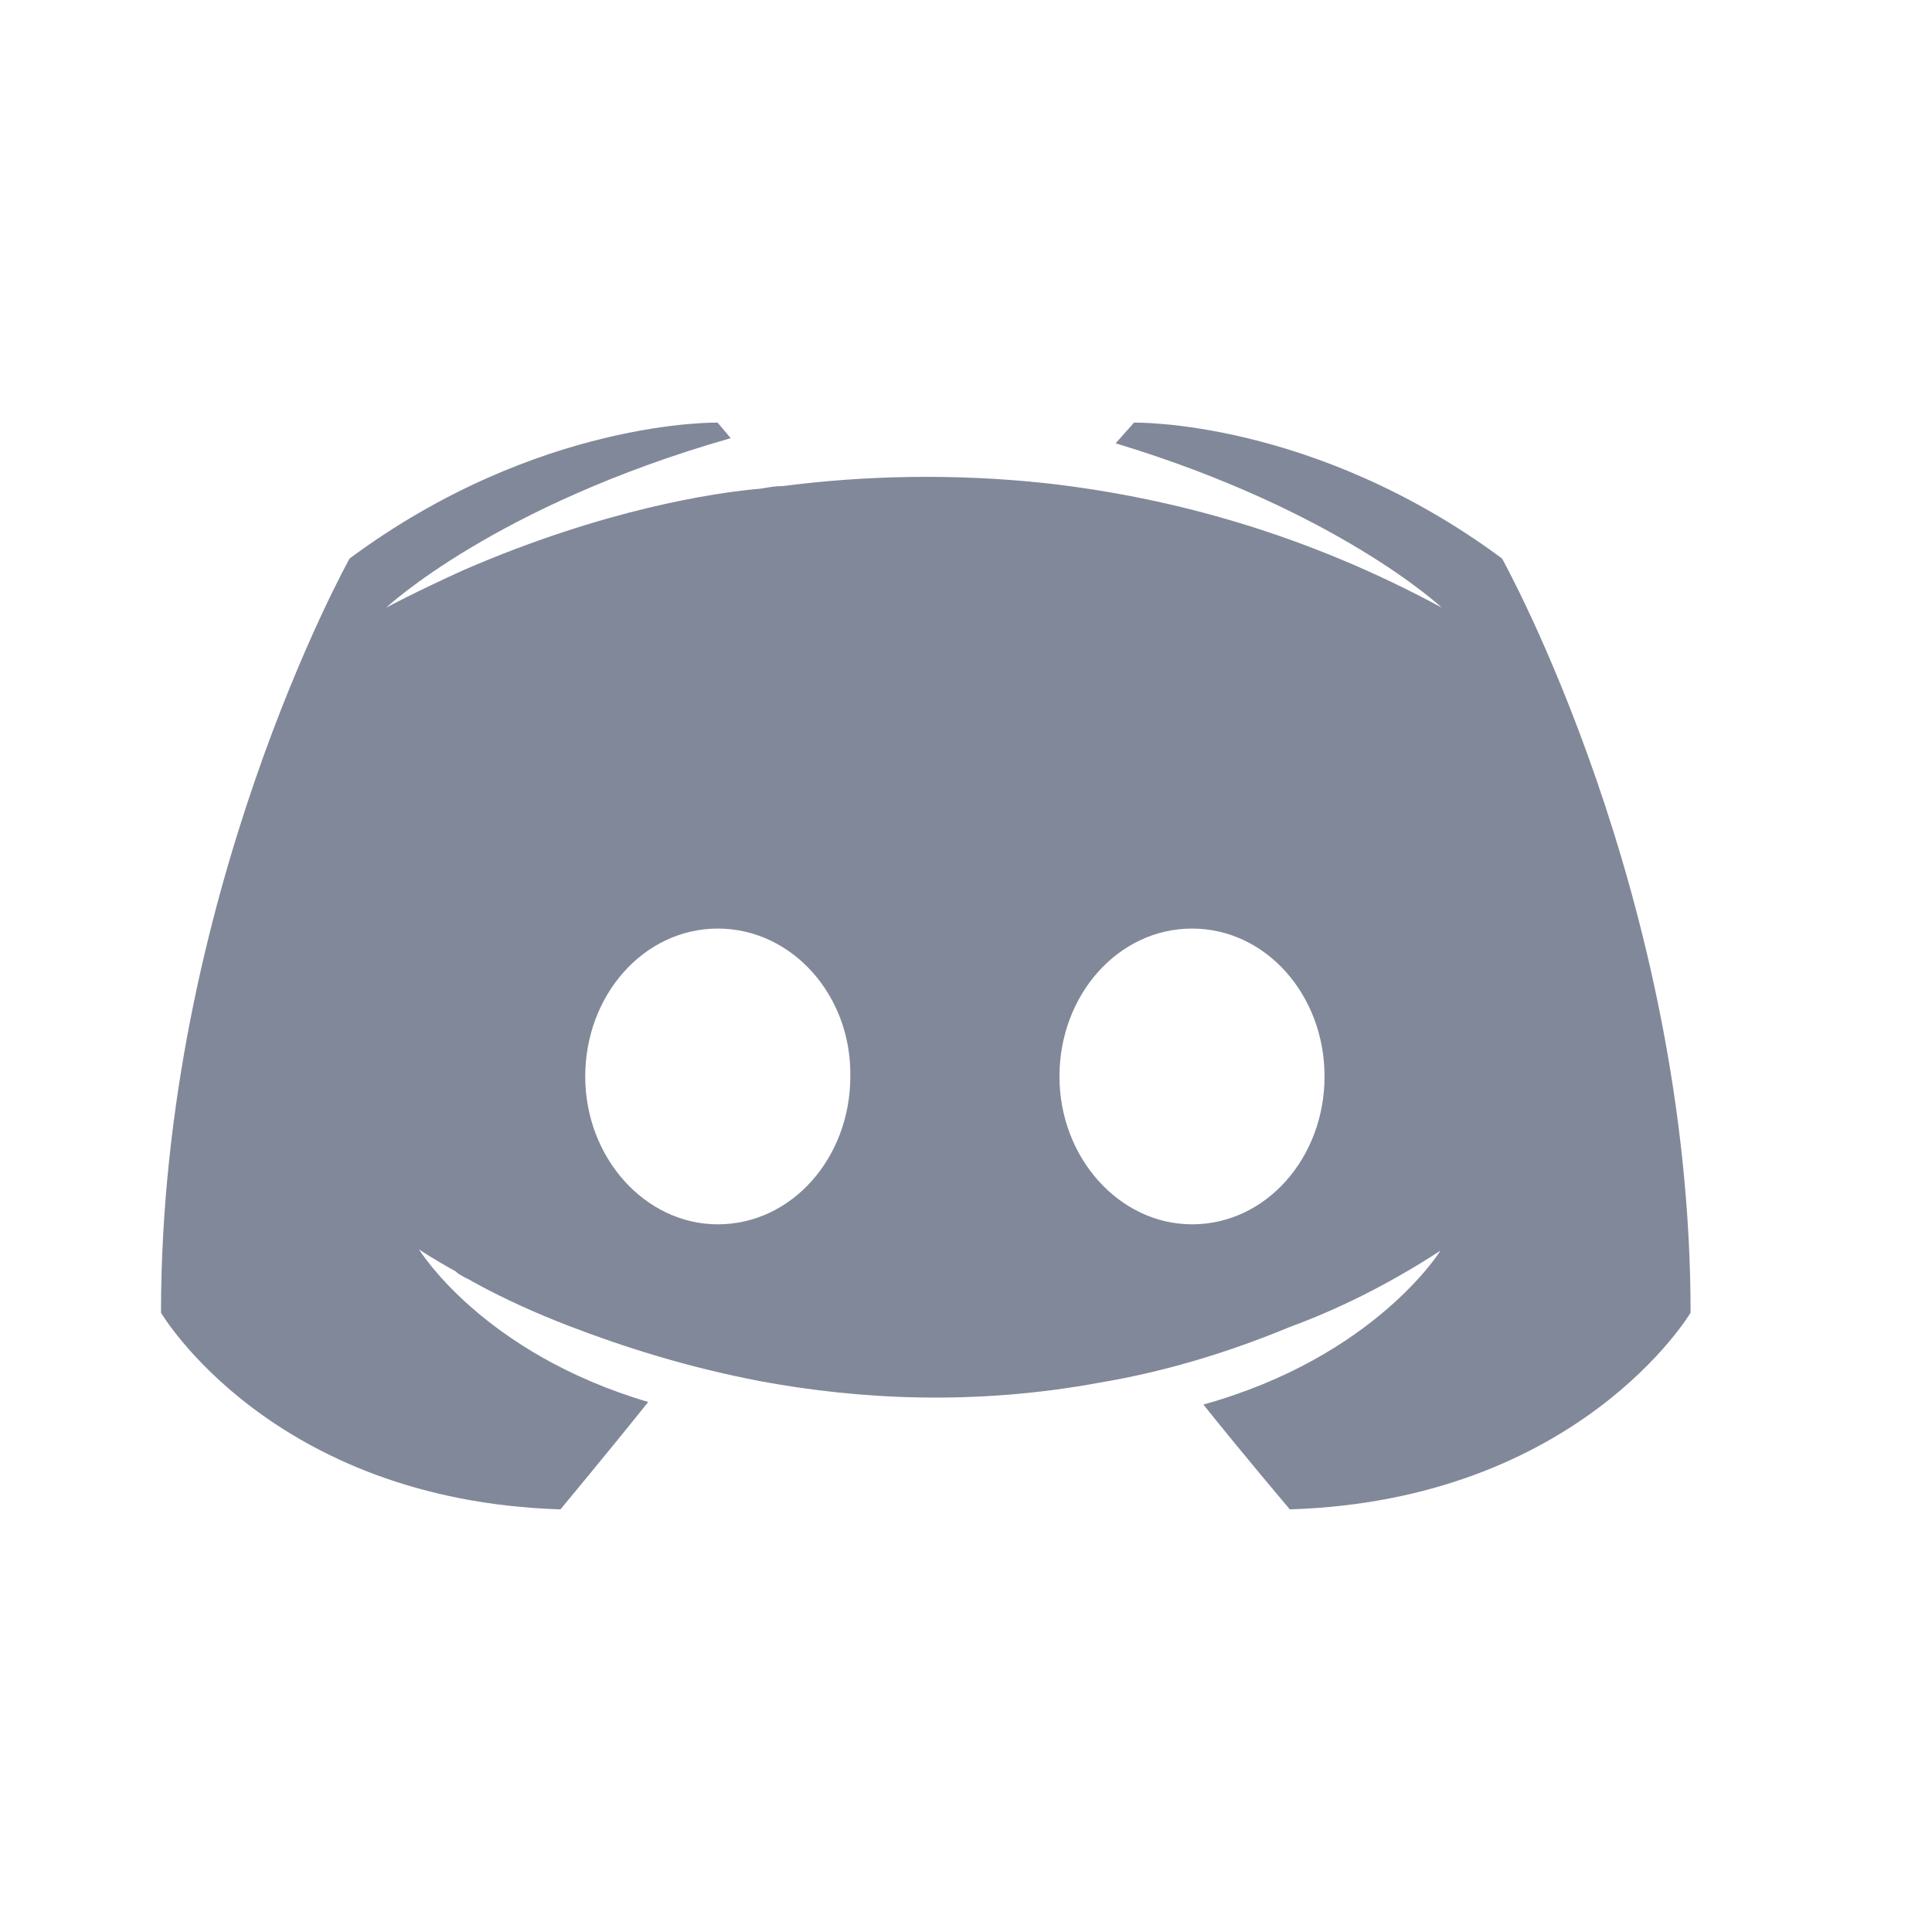
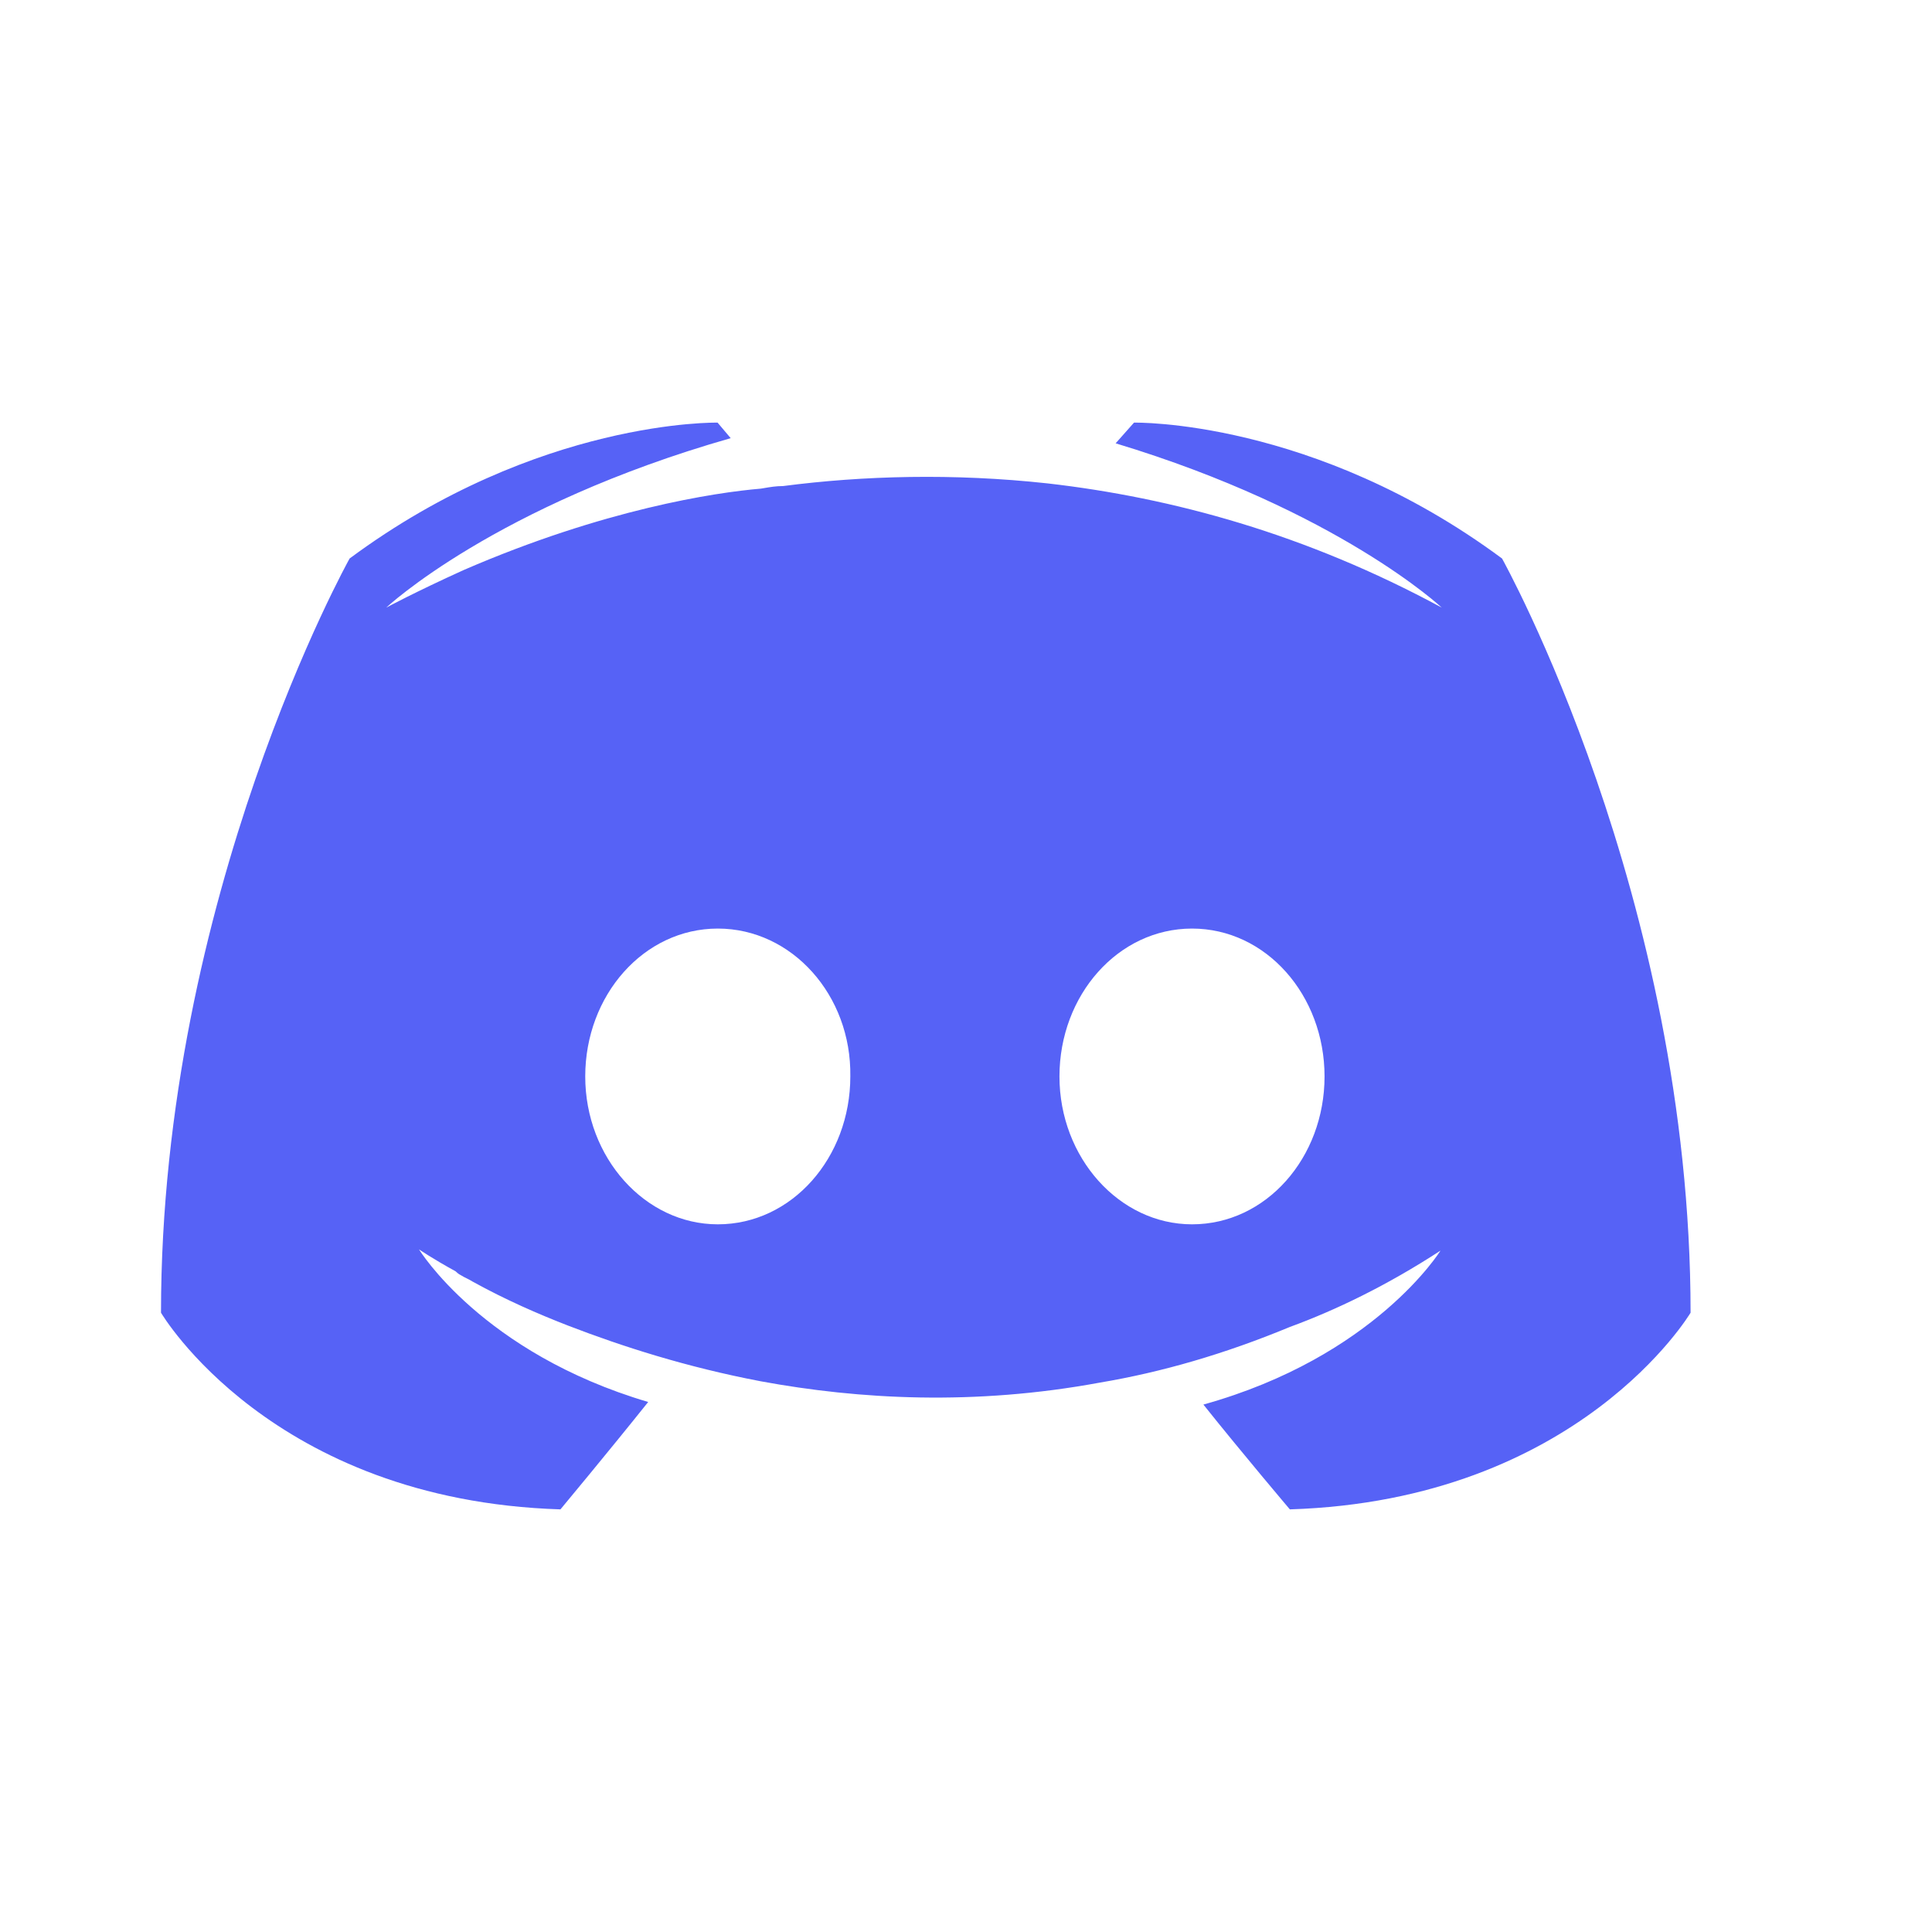
<svg xmlns="http://www.w3.org/2000/svg" width="24" height="24" viewBox="0 0 24 24" fill="none">
-   <path fill-rule="evenodd" clip-rule="evenodd" d="M16.023 18.75C16.023 18.75 15.437 18.059 14.949 17.448C17.081 16.854 17.894 15.536 17.894 15.536C17.227 15.97 16.593 16.275 16.023 16.484C15.21 16.821 14.429 17.046 13.664 17.175C12.102 17.464 10.671 17.384 9.451 17.159C8.523 16.982 7.726 16.725 7.059 16.468C6.685 16.323 6.279 16.146 5.872 15.921C5.847 15.905 5.823 15.893 5.799 15.881C5.774 15.869 5.75 15.857 5.725 15.841C5.693 15.825 5.677 15.809 5.66 15.793C5.367 15.632 5.205 15.52 5.205 15.52C5.205 15.52 5.986 16.805 8.052 17.416C7.564 18.027 6.962 18.75 6.962 18.75C3.367 18.637 2 16.307 2 16.307C2 11.132 4.343 6.938 4.343 6.938C6.685 5.202 8.914 5.25 8.914 5.25L9.077 5.443C6.148 6.279 4.798 7.548 4.798 7.548C4.798 7.548 5.156 7.355 5.758 7.082C7.499 6.327 8.881 6.118 9.451 6.07L9.487 6.064C9.569 6.05 9.642 6.038 9.727 6.038C10.72 5.909 11.842 5.877 13.014 6.005C14.559 6.182 16.218 6.632 17.91 7.548C17.91 7.548 16.625 6.343 13.859 5.507L14.087 5.25C14.087 5.25 16.316 5.202 18.659 6.938C18.659 6.938 21.001 11.132 21.001 16.307C21.001 16.307 19.618 18.637 16.023 18.75ZM8.917 11.535C7.997 11.535 7.27 12.363 7.27 13.372C7.27 14.381 8.013 15.209 8.917 15.209C9.837 15.209 10.563 14.381 10.563 13.372C10.579 12.363 9.837 11.535 8.917 11.535ZM13.161 13.372C13.161 12.363 13.888 11.535 14.808 11.535C15.728 11.535 16.454 12.363 16.454 13.372C16.454 14.381 15.728 15.209 14.808 15.209C13.904 15.209 13.161 14.381 13.161 13.372Z" fill="#818899" />
+   <path fill-rule="evenodd" clip-rule="evenodd" d="M16.023 18.75C16.023 18.75 15.437 18.059 14.949 17.448C17.081 16.854 17.894 15.536 17.894 15.536C17.227 15.97 16.593 16.275 16.023 16.484C15.21 16.821 14.429 17.046 13.664 17.175C12.102 17.464 10.671 17.384 9.451 17.159C8.523 16.982 7.726 16.725 7.059 16.468C6.685 16.323 6.279 16.146 5.872 15.921C5.847 15.905 5.823 15.893 5.799 15.881C5.774 15.869 5.75 15.857 5.725 15.841C5.693 15.825 5.677 15.809 5.66 15.793C5.367 15.632 5.205 15.52 5.205 15.52C5.205 15.52 5.986 16.805 8.052 17.416C7.564 18.027 6.962 18.75 6.962 18.75C3.367 18.637 2 16.307 2 16.307C2 11.132 4.343 6.938 4.343 6.938C6.685 5.202 8.914 5.25 8.914 5.25L9.077 5.443C6.148 6.279 4.798 7.548 4.798 7.548C4.798 7.548 5.156 7.355 5.758 7.082C7.499 6.327 8.881 6.118 9.451 6.07L9.487 6.064C9.569 6.05 9.642 6.038 9.727 6.038C10.72 5.909 11.842 5.877 13.014 6.005C14.559 6.182 16.218 6.632 17.91 7.548C17.91 7.548 16.625 6.343 13.859 5.507L14.087 5.25C14.087 5.25 16.316 5.202 18.659 6.938C18.659 6.938 21.001 11.132 21.001 16.307C21.001 16.307 19.618 18.637 16.023 18.75ZM8.917 11.535C7.997 11.535 7.27 12.363 7.27 13.372C7.27 14.381 8.013 15.209 8.917 15.209C9.837 15.209 10.563 14.381 10.563 13.372C10.579 12.363 9.837 11.535 8.917 11.535ZM13.161 13.372C13.161 12.363 13.888 11.535 14.808 11.535C15.728 11.535 16.454 12.363 16.454 13.372C16.454 14.381 15.728 15.209 14.808 15.209C13.904 15.209 13.161 14.381 13.161 13.372Z" fill="#5662F6" />
</svg>
